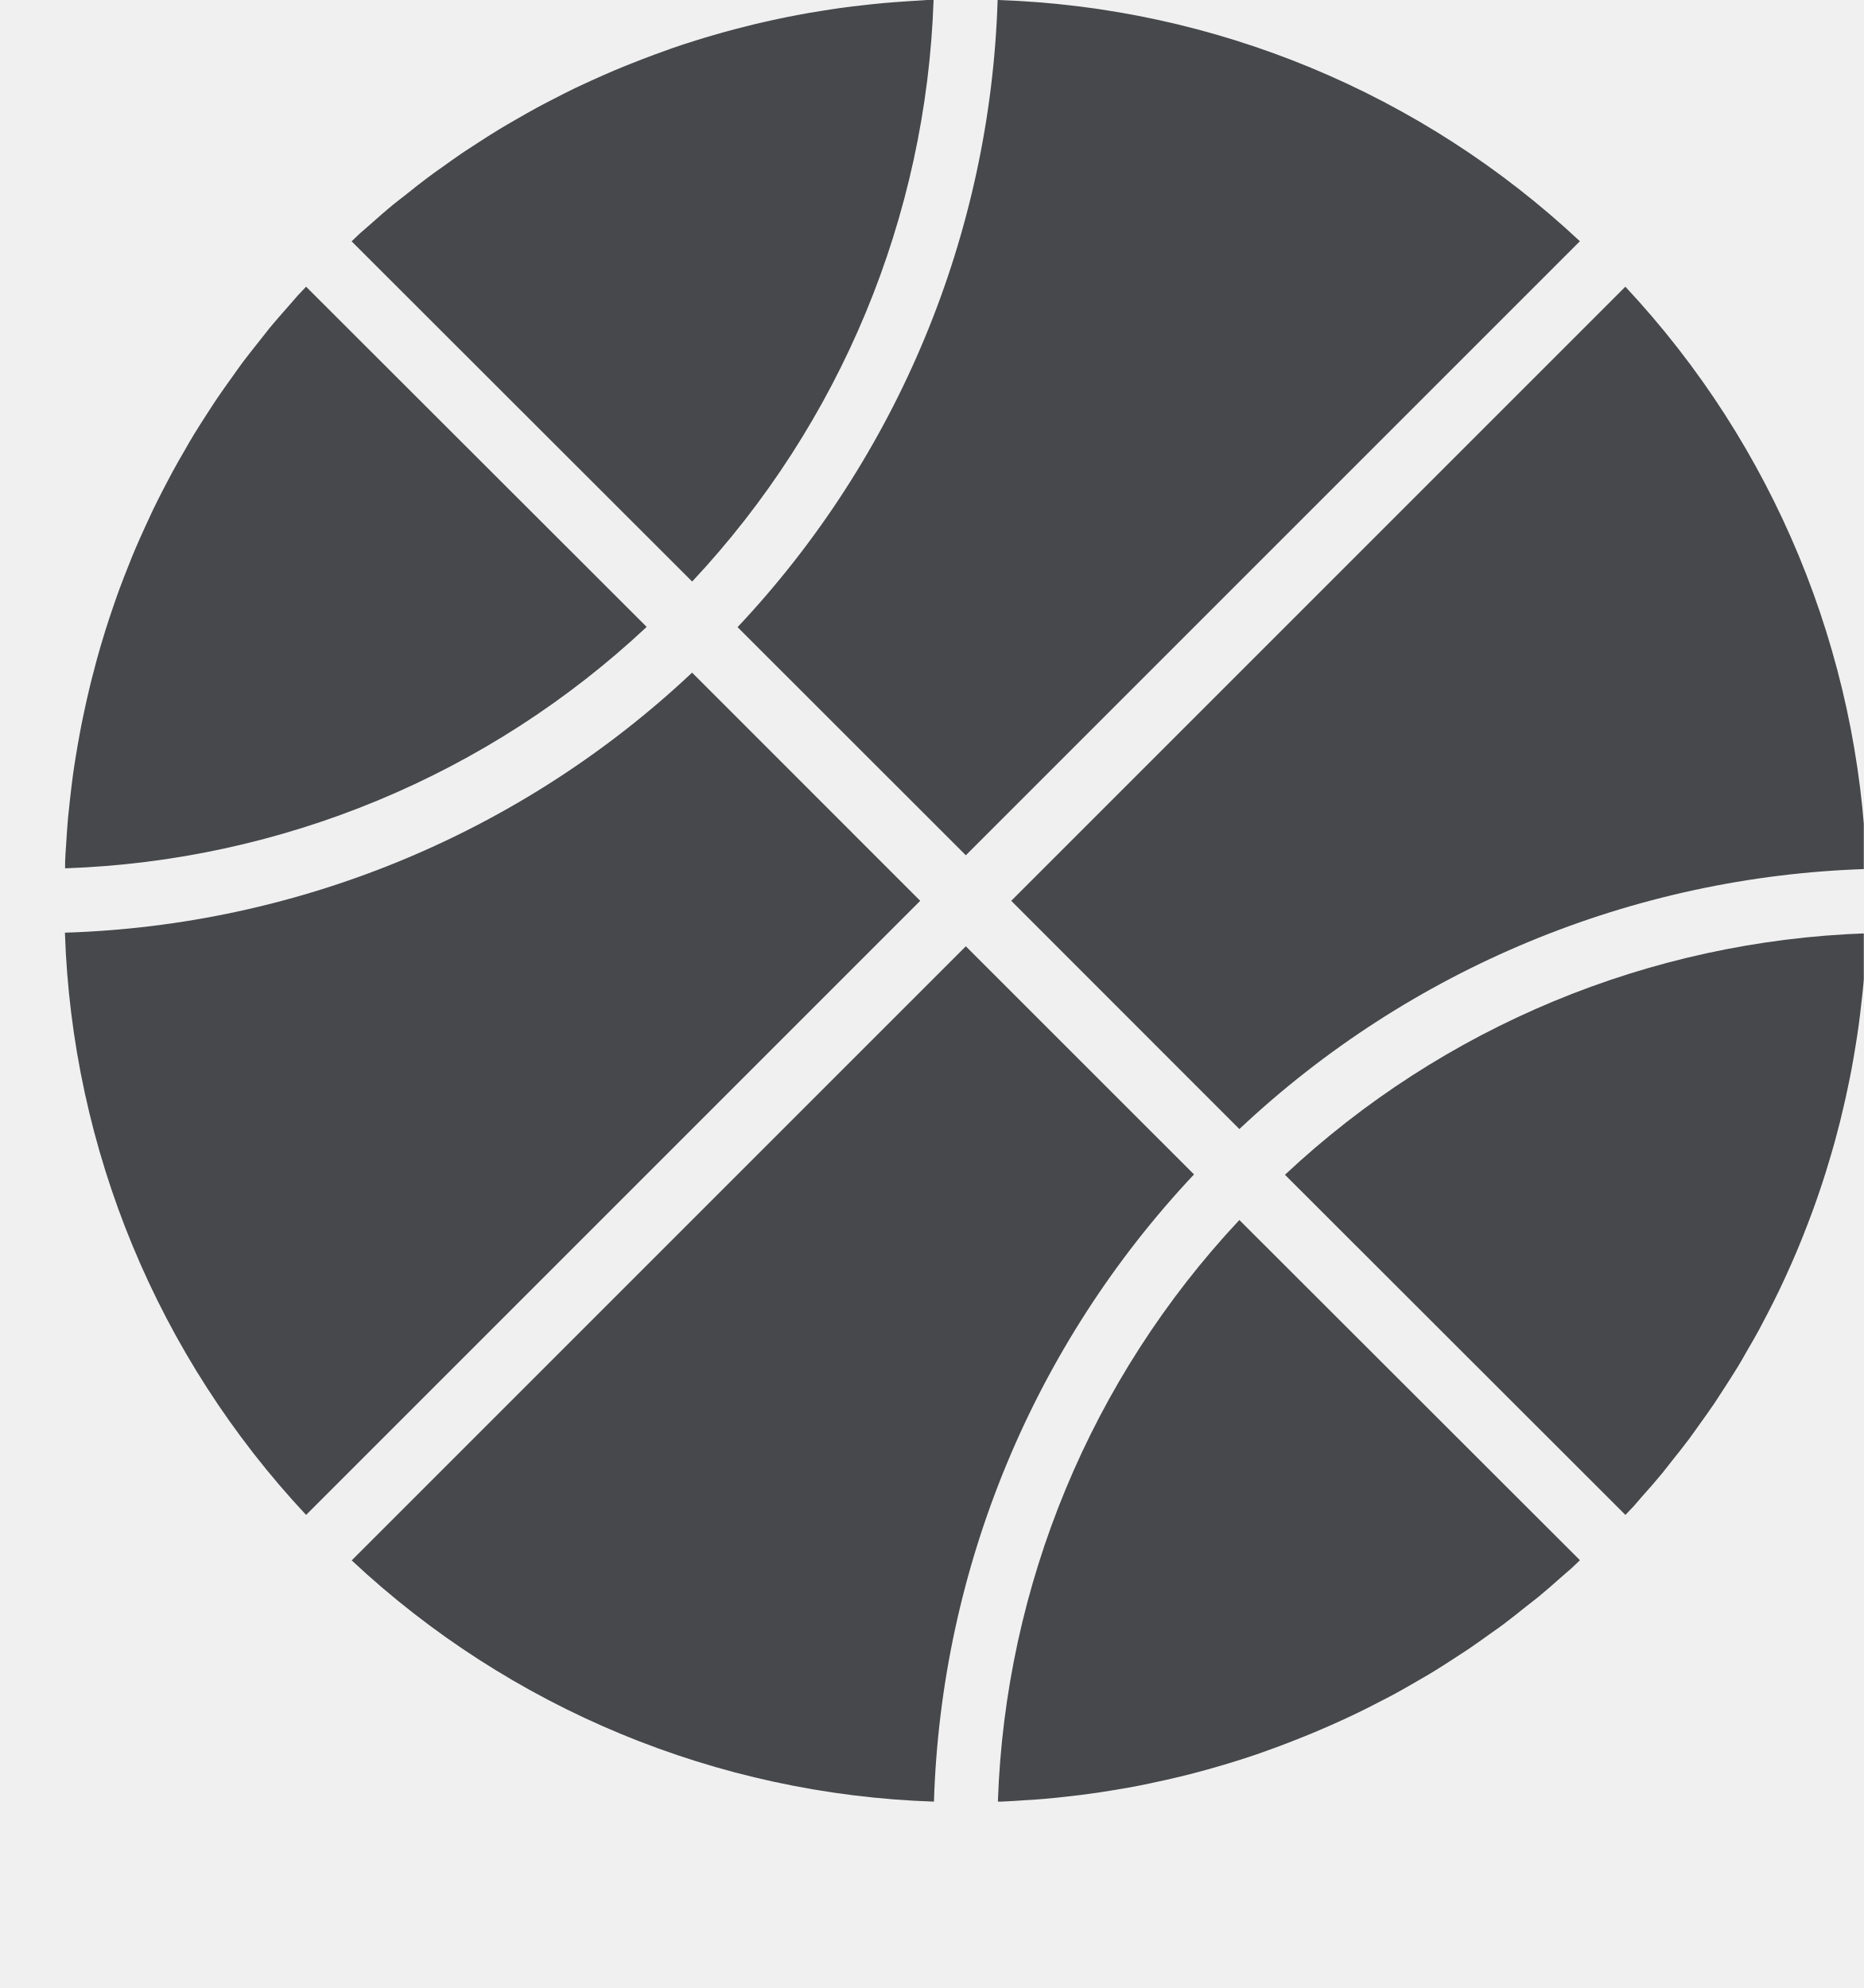
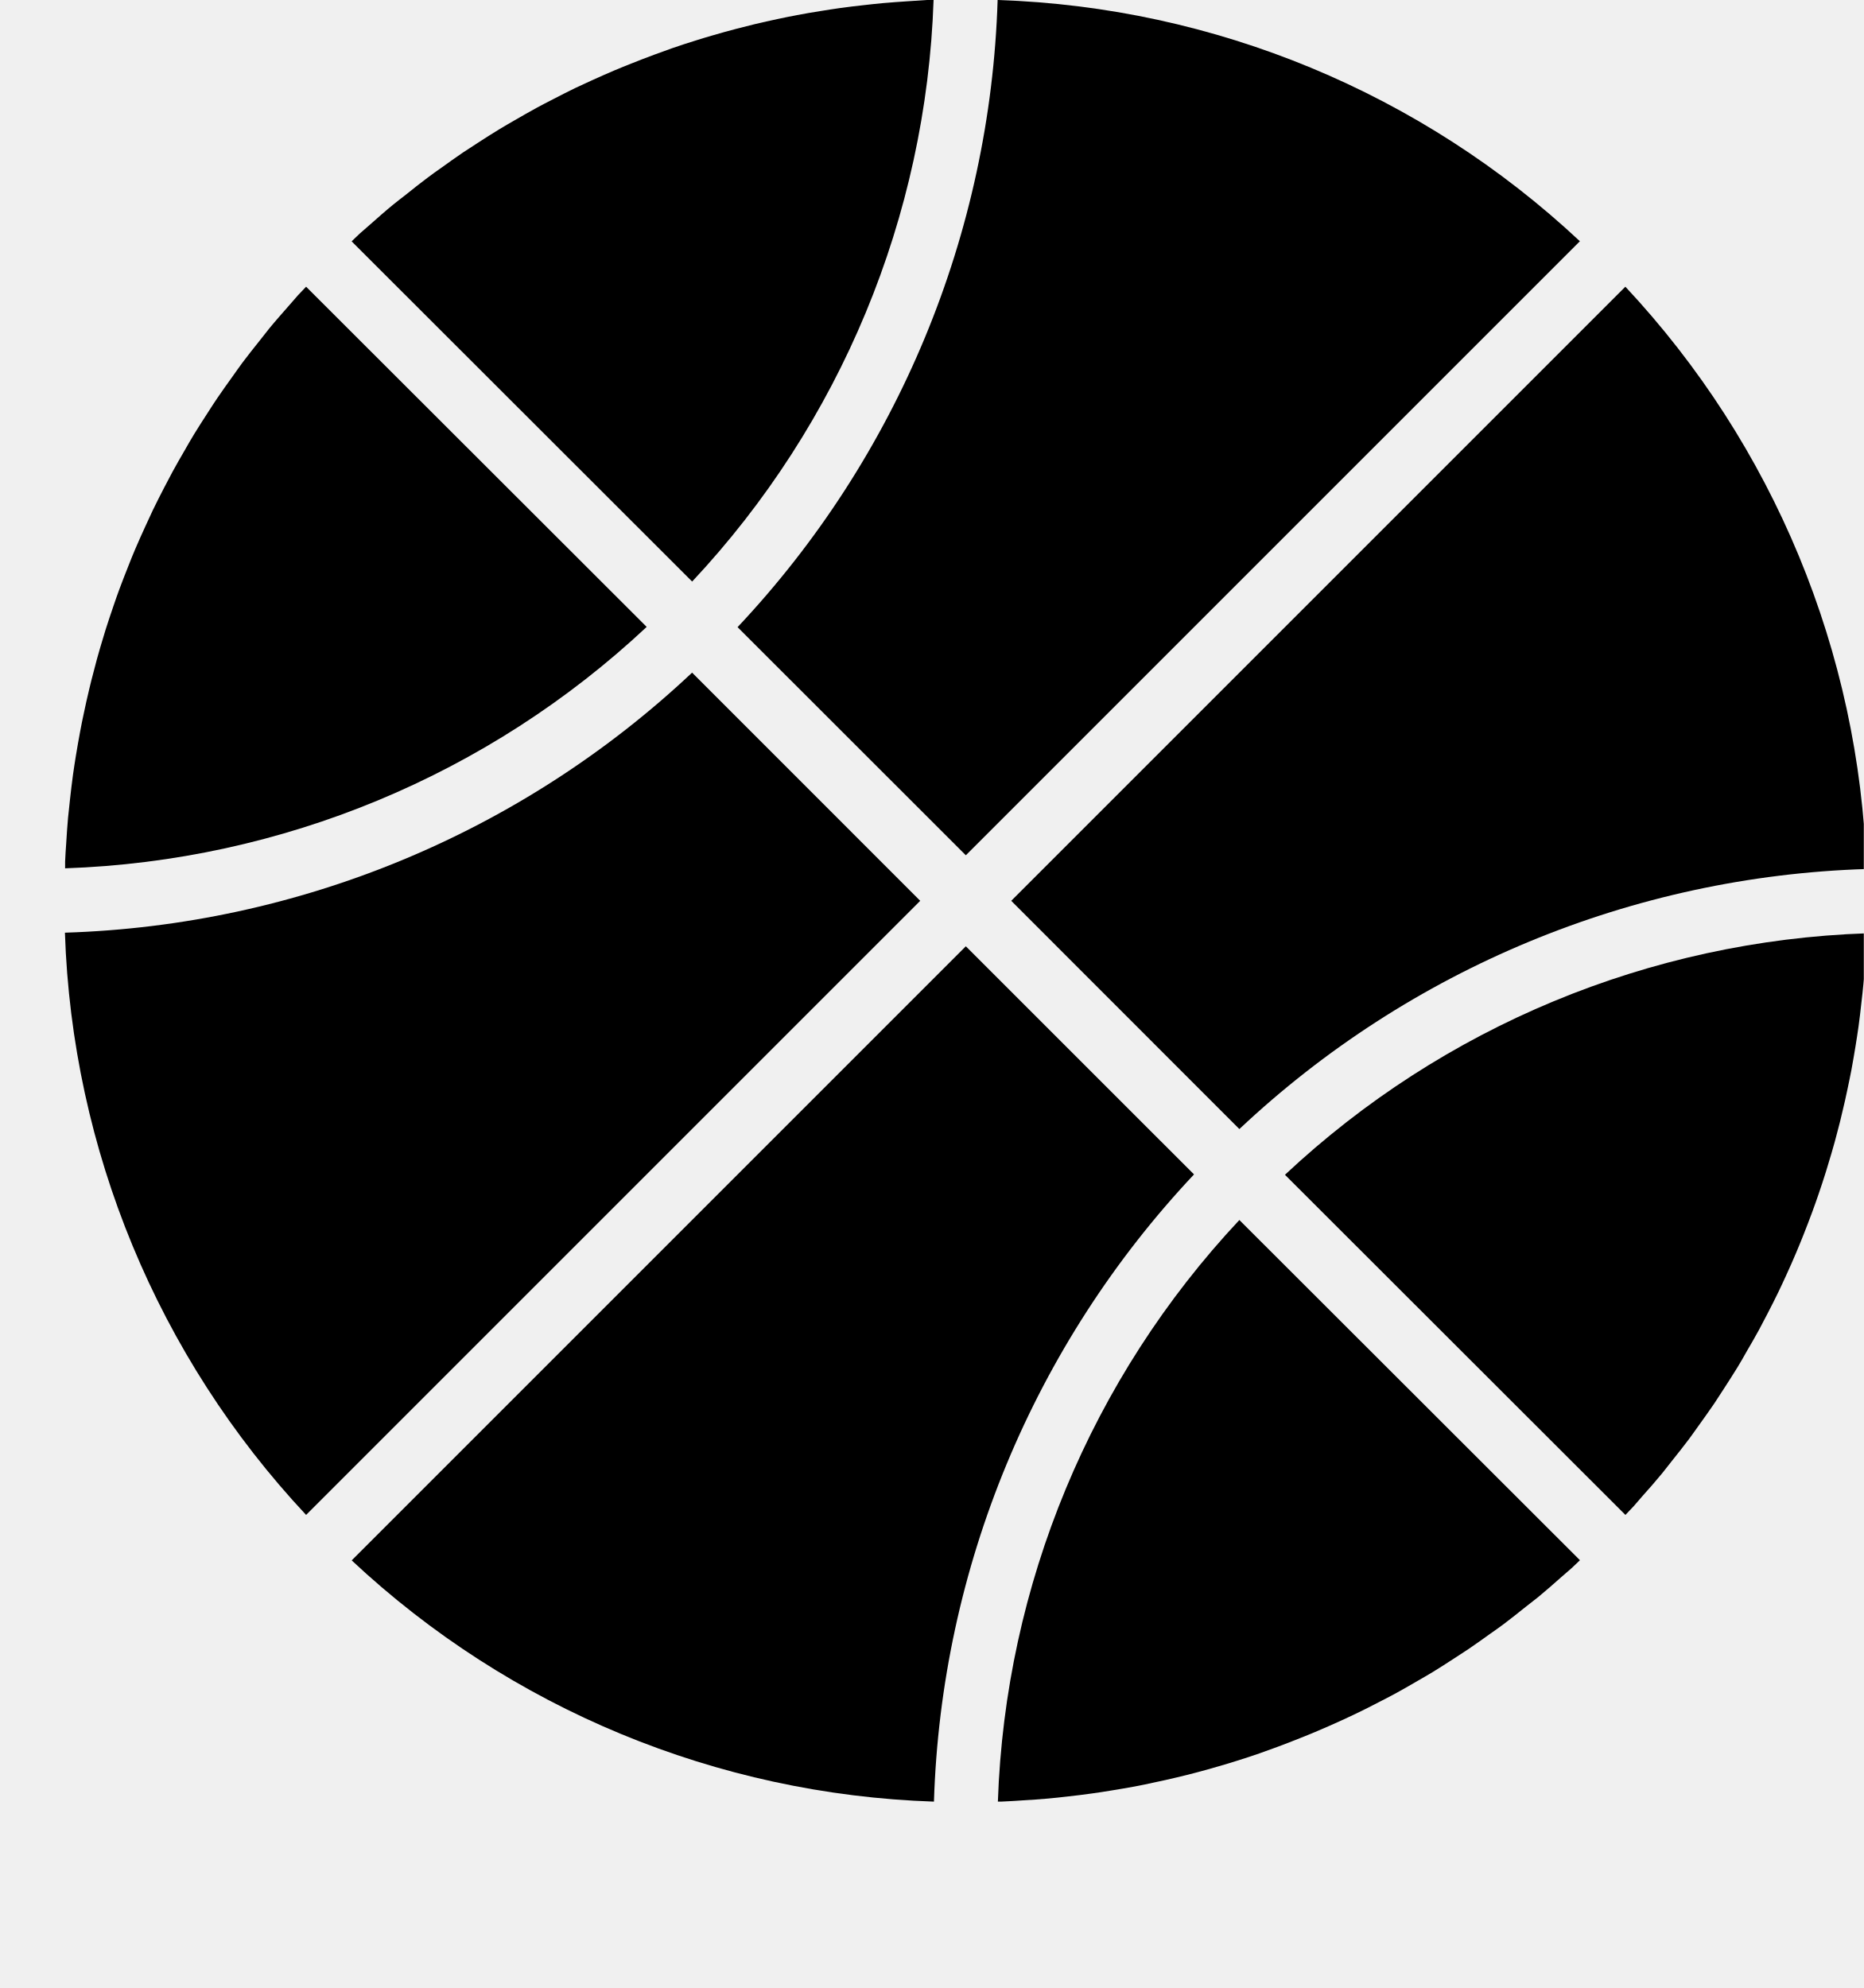
<svg xmlns="http://www.w3.org/2000/svg" width="30" height="32" viewBox="0 0 30 32" fill="none">
  <g clip-path="url(#clip0)">
-     <path d="M14.616 0.02C14.482 0.029 14.347 0.038 14.214 0.05C14.11 0.059 14.011 0.071 13.911 0.082C13.779 0.096 13.648 0.112 13.518 0.13C13.415 0.144 13.315 0.161 13.213 0.177C13.085 0.197 12.954 0.219 12.829 0.243C12.725 0.262 12.628 0.283 12.527 0.304C12.4 0.331 12.274 0.359 12.148 0.389C12.048 0.413 11.95 0.438 11.851 0.464C11.726 0.497 11.601 0.531 11.476 0.568C11.379 0.596 11.281 0.625 11.185 0.656C11.061 0.694 10.938 0.735 10.816 0.777C10.72 0.811 10.625 0.846 10.529 0.881C10.407 0.926 10.286 0.973 10.166 1.021C10.073 1.058 9.98 1.095 9.888 1.134C9.767 1.186 9.648 1.238 9.525 1.294C9.435 1.335 9.345 1.376 9.255 1.419C9.137 1.476 9.019 1.537 8.901 1.598C8.814 1.643 8.726 1.687 8.639 1.735C8.521 1.799 8.406 1.866 8.289 1.933C8.205 1.982 8.121 2.029 8.038 2.08C7.921 2.151 7.805 2.225 7.69 2.3C7.611 2.352 7.531 2.404 7.452 2.455C7.335 2.534 7.221 2.617 7.106 2.699C7.032 2.751 6.957 2.803 6.883 2.86C6.763 2.949 6.647 3.042 6.53 3.136C6.464 3.187 6.396 3.239 6.332 3.291C6.204 3.395 6.079 3.507 5.954 3.617C5.903 3.662 5.851 3.706 5.799 3.752C5.747 3.799 5.707 3.841 5.66 3.885L11.141 9.361C13.527 6.815 14.909 3.488 15.027 0C14.991 0 14.954 0 14.919 0C14.816 0.007 14.716 0.014 14.616 0.02Z" fill="#46484B" />
-     <path d="M4.795 4.754C4.749 4.806 4.705 4.858 4.659 4.91C4.55 5.035 4.439 5.159 4.334 5.287C4.282 5.352 4.23 5.419 4.178 5.485C4.085 5.602 3.991 5.719 3.902 5.838C3.847 5.912 3.796 5.986 3.743 6.06C3.66 6.176 3.577 6.291 3.498 6.408C3.446 6.486 3.394 6.563 3.343 6.645C3.268 6.761 3.193 6.876 3.122 6.993C3.07 7.076 3.024 7.161 2.975 7.245C2.908 7.361 2.84 7.477 2.777 7.594C2.73 7.681 2.685 7.769 2.64 7.854C2.579 7.972 2.519 8.09 2.461 8.21C2.419 8.298 2.378 8.388 2.337 8.478C2.282 8.598 2.228 8.718 2.176 8.84C2.137 8.931 2.1 9.024 2.064 9.116C2.015 9.238 1.968 9.36 1.922 9.483C1.887 9.577 1.854 9.672 1.822 9.767C1.78 9.89 1.738 10.014 1.699 10.138C1.669 10.234 1.64 10.331 1.612 10.427C1.575 10.552 1.541 10.678 1.509 10.805C1.483 10.903 1.457 11 1.435 11.098C1.404 11.226 1.376 11.354 1.349 11.482C1.328 11.581 1.307 11.68 1.289 11.78C1.264 11.909 1.243 12.039 1.221 12.168C1.205 12.268 1.189 12.368 1.175 12.469C1.157 12.6 1.142 12.732 1.127 12.865C1.116 12.965 1.105 13.065 1.095 13.165C1.083 13.3 1.074 13.435 1.066 13.57C1.059 13.67 1.052 13.769 1.048 13.869V13.977C4.536 13.858 7.863 12.477 10.409 10.091L4.927 4.615C4.884 4.663 4.838 4.706 4.795 4.754Z" fill="#46484B" />
-     <path d="M4.927 24.385L14.812 14.5L11.14 10.827C8.399 13.407 4.808 14.896 1.045 15.013C1.16 18.504 2.54 21.835 4.927 24.385Z" fill="#46484B" />
-     <path d="M15.546 13.767L25.43 3.883C22.88 1.495 19.55 0.115 16.058 0C15.941 3.763 14.452 7.354 11.872 10.095L15.546 13.767Z" fill="#46484B" />
-     <path d="M26.295 24.246C26.341 24.194 26.385 24.142 26.43 24.09C26.541 23.966 26.651 23.841 26.756 23.713C26.808 23.648 26.86 23.581 26.912 23.515C27.005 23.398 27.099 23.281 27.188 23.162C27.243 23.088 27.294 23.013 27.348 22.939C27.43 22.824 27.513 22.709 27.592 22.593C27.644 22.514 27.696 22.434 27.747 22.355C27.822 22.239 27.896 22.124 27.968 22.007C28.02 21.924 28.066 21.839 28.114 21.755C28.182 21.639 28.249 21.523 28.313 21.406C28.359 21.319 28.404 21.232 28.449 21.147C28.51 21.028 28.571 20.91 28.628 20.791C28.671 20.702 28.712 20.612 28.753 20.523C28.808 20.402 28.862 20.282 28.913 20.16C28.952 20.069 28.989 19.976 29.026 19.884C29.074 19.762 29.122 19.64 29.167 19.517C29.202 19.423 29.235 19.328 29.268 19.233C29.31 19.11 29.351 18.987 29.39 18.862C29.42 18.766 29.449 18.669 29.477 18.573C29.514 18.448 29.549 18.322 29.581 18.195C29.606 18.097 29.633 18 29.654 17.901C29.685 17.774 29.714 17.647 29.74 17.519C29.761 17.42 29.782 17.32 29.801 17.22C29.825 17.091 29.847 16.961 29.868 16.832C29.884 16.732 29.9 16.632 29.914 16.531C29.932 16.4 29.948 16.268 29.962 16.136C29.974 16.035 29.985 15.935 29.994 15.835C30.006 15.7 30.016 15.565 30.024 15.43C30.03 15.33 30.037 15.231 30.041 15.131C30.041 15.095 30.041 15.059 30.044 15.023C26.556 15.142 23.229 16.523 20.683 18.91L26.163 24.385C26.206 24.337 26.252 24.294 26.295 24.246Z" fill="#46484B" />
-     <path d="M26.162 4.615L16.277 14.5L19.949 18.174C22.691 15.594 26.28 14.105 30.043 13.988C29.928 10.496 28.549 7.166 26.162 4.615Z" fill="#46484B" />
-     <path d="M16.473 28.979C16.608 28.971 16.742 28.962 16.875 28.95C16.979 28.941 17.078 28.929 17.179 28.918C17.311 28.903 17.442 28.888 17.572 28.869C17.675 28.856 17.775 28.839 17.876 28.823C18.005 28.802 18.135 28.78 18.261 28.757C18.364 28.738 18.462 28.717 18.562 28.695C18.689 28.669 18.816 28.64 18.942 28.61C19.041 28.587 19.14 28.562 19.239 28.536C19.364 28.503 19.489 28.469 19.613 28.432C19.711 28.404 19.808 28.375 19.905 28.344C20.029 28.306 20.151 28.265 20.273 28.223C20.37 28.188 20.465 28.154 20.561 28.119C20.682 28.074 20.804 28.027 20.923 27.979C21.016 27.941 21.11 27.905 21.202 27.865C21.322 27.813 21.442 27.762 21.564 27.706C21.654 27.664 21.745 27.623 21.834 27.58C21.953 27.523 22.071 27.463 22.188 27.402C22.276 27.357 22.364 27.312 22.451 27.265C22.569 27.201 22.684 27.134 22.8 27.067C22.884 27.018 22.969 26.97 23.052 26.92C23.169 26.849 23.284 26.774 23.4 26.699C23.479 26.647 23.559 26.596 23.637 26.544C23.754 26.465 23.869 26.382 23.985 26.299C24.059 26.247 24.134 26.195 24.207 26.14C24.326 26.05 24.443 25.957 24.56 25.863C24.626 25.812 24.693 25.76 24.758 25.708C24.884 25.604 25.008 25.495 25.132 25.385C25.184 25.338 25.239 25.294 25.292 25.246C25.344 25.199 25.384 25.158 25.431 25.114L19.949 19.638C17.562 22.185 16.181 25.511 16.062 29C16.099 29 16.135 29 16.171 28.997C16.273 28.993 16.373 28.986 16.473 28.979Z" fill="#46484B" />
-     <path d="M15.546 15.232L5.661 25.117C8.211 27.505 11.542 28.884 15.033 29C15.15 25.236 16.639 21.646 19.219 18.904L15.546 15.232Z" fill="#46484B" />
+     <path d="M14.616 0.02C14.482 0.029 14.347 0.038 14.214 0.05C14.11 0.059 14.011 0.071 13.911 0.082C13.779 0.096 13.648 0.112 13.518 0.13C13.415 0.144 13.315 0.161 13.213 0.177C13.085 0.197 12.954 0.219 12.829 0.243C12.725 0.262 12.628 0.283 12.527 0.304C12.4 0.331 12.274 0.359 12.148 0.389C12.048 0.413 11.95 0.438 11.851 0.464C11.726 0.497 11.601 0.531 11.476 0.568C11.379 0.596 11.281 0.625 11.185 0.656C11.061 0.694 10.938 0.735 10.816 0.777C10.72 0.811 10.625 0.846 10.529 0.881C10.407 0.926 10.286 0.973 10.166 1.021C10.073 1.058 9.98 1.095 9.888 1.134C9.767 1.186 9.648 1.238 9.525 1.294C9.435 1.335 9.345 1.376 9.255 1.419C9.137 1.476 9.019 1.537 8.901 1.598C8.814 1.643 8.726 1.687 8.639 1.735C8.521 1.799 8.406 1.866 8.289 1.933C8.205 1.982 8.121 2.029 8.038 2.08C7.921 2.151 7.805 2.225 7.69 2.3C7.611 2.352 7.531 2.404 7.452 2.455C7.335 2.534 7.221 2.617 7.106 2.699C7.032 2.751 6.957 2.803 6.883 2.86C6.763 2.949 6.647 3.042 6.53 3.136C6.464 3.187 6.396 3.239 6.332 3.291C6.204 3.395 6.079 3.507 5.954 3.617C5.903 3.662 5.851 3.706 5.799 3.752C5.747 3.799 5.707 3.841 5.66 3.885L11.141 9.361C13.527 6.815 14.909 3.488 15.027 0C14.991 0 14.954 0 14.919 0C14.816 0.007 14.716 0.014 14.616 0.02Z" fill="currentColor" />
+     <path d="M4.795 4.754C4.749 4.806 4.705 4.858 4.659 4.91C4.55 5.035 4.439 5.159 4.334 5.287C4.282 5.352 4.23 5.419 4.178 5.485C4.085 5.602 3.991 5.719 3.902 5.838C3.847 5.912 3.796 5.986 3.743 6.06C3.66 6.176 3.577 6.291 3.498 6.408C3.446 6.486 3.394 6.563 3.343 6.645C3.268 6.761 3.193 6.876 3.122 6.993C3.07 7.076 3.024 7.161 2.975 7.245C2.908 7.361 2.84 7.477 2.777 7.594C2.73 7.681 2.685 7.769 2.64 7.854C2.579 7.972 2.519 8.09 2.461 8.21C2.419 8.298 2.378 8.388 2.337 8.478C2.282 8.598 2.228 8.718 2.176 8.84C2.137 8.931 2.1 9.024 2.064 9.116C2.015 9.238 1.968 9.36 1.922 9.483C1.887 9.577 1.854 9.672 1.822 9.767C1.78 9.89 1.738 10.014 1.699 10.138C1.669 10.234 1.64 10.331 1.612 10.427C1.575 10.552 1.541 10.678 1.509 10.805C1.483 10.903 1.457 11 1.435 11.098C1.404 11.226 1.376 11.354 1.349 11.482C1.328 11.581 1.307 11.68 1.289 11.78C1.264 11.909 1.243 12.039 1.221 12.168C1.205 12.268 1.189 12.368 1.175 12.469C1.157 12.6 1.142 12.732 1.127 12.865C1.116 12.965 1.105 13.065 1.095 13.165C1.083 13.3 1.074 13.435 1.066 13.57C1.059 13.67 1.052 13.769 1.048 13.869V13.977C4.536 13.858 7.863 12.477 10.409 10.091L4.927 4.615C4.884 4.663 4.838 4.706 4.795 4.754Z" fill="currentColor" />
+     <path d="M4.927 24.385L14.812 14.5L11.14 10.827C8.399 13.407 4.808 14.896 1.045 15.013C1.16 18.504 2.54 21.835 4.927 24.385Z" fill="currentColor" />
+     <path d="M15.546 13.767L25.43 3.883C22.88 1.495 19.55 0.115 16.058 0C15.941 3.763 14.452 7.354 11.872 10.095L15.546 13.767Z" fill="currentColor" />
+     <path d="M26.295 24.246C26.341 24.194 26.385 24.142 26.43 24.09C26.541 23.966 26.651 23.841 26.756 23.713C26.808 23.648 26.86 23.581 26.912 23.515C27.005 23.398 27.099 23.281 27.188 23.162C27.243 23.088 27.294 23.013 27.348 22.939C27.43 22.824 27.513 22.709 27.592 22.593C27.644 22.514 27.696 22.434 27.747 22.355C27.822 22.239 27.896 22.124 27.968 22.007C28.02 21.924 28.066 21.839 28.114 21.755C28.182 21.639 28.249 21.523 28.313 21.406C28.359 21.319 28.404 21.232 28.449 21.147C28.51 21.028 28.571 20.91 28.628 20.791C28.671 20.702 28.712 20.612 28.753 20.523C28.808 20.402 28.862 20.282 28.913 20.16C28.952 20.069 28.989 19.976 29.026 19.884C29.074 19.762 29.122 19.64 29.167 19.517C29.202 19.423 29.235 19.328 29.268 19.233C29.31 19.11 29.351 18.987 29.39 18.862C29.42 18.766 29.449 18.669 29.477 18.573C29.514 18.448 29.549 18.322 29.581 18.195C29.606 18.097 29.633 18 29.654 17.901C29.685 17.774 29.714 17.647 29.74 17.519C29.761 17.42 29.782 17.32 29.801 17.22C29.825 17.091 29.847 16.961 29.868 16.832C29.884 16.732 29.9 16.632 29.914 16.531C29.932 16.4 29.948 16.268 29.962 16.136C29.974 16.035 29.985 15.935 29.994 15.835C30.006 15.7 30.016 15.565 30.024 15.43C30.03 15.33 30.037 15.231 30.041 15.131C30.041 15.095 30.041 15.059 30.044 15.023C26.556 15.142 23.229 16.523 20.683 18.91L26.163 24.385C26.206 24.337 26.252 24.294 26.295 24.246Z" fill="currentColor" />
+     <path d="M26.162 4.615L16.277 14.5L19.949 18.174C22.691 15.594 26.28 14.105 30.043 13.988C29.928 10.496 28.549 7.166 26.162 4.615Z" fill="currentColor" />
+     <path d="M16.473 28.979C16.608 28.971 16.742 28.962 16.875 28.95C16.979 28.941 17.078 28.929 17.179 28.918C17.311 28.903 17.442 28.888 17.572 28.869C17.675 28.856 17.775 28.839 17.876 28.823C18.005 28.802 18.135 28.78 18.261 28.757C18.364 28.738 18.462 28.717 18.562 28.695C18.689 28.669 18.816 28.64 18.942 28.61C19.041 28.587 19.14 28.562 19.239 28.536C19.364 28.503 19.489 28.469 19.613 28.432C19.711 28.404 19.808 28.375 19.905 28.344C20.029 28.306 20.151 28.265 20.273 28.223C20.37 28.188 20.465 28.154 20.561 28.119C20.682 28.074 20.804 28.027 20.923 27.979C21.016 27.941 21.11 27.905 21.202 27.865C21.322 27.813 21.442 27.762 21.564 27.706C21.654 27.664 21.745 27.623 21.834 27.58C21.953 27.523 22.071 27.463 22.188 27.402C22.276 27.357 22.364 27.312 22.451 27.265C22.569 27.201 22.684 27.134 22.8 27.067C22.884 27.018 22.969 26.97 23.052 26.92C23.169 26.849 23.284 26.774 23.4 26.699C23.479 26.647 23.559 26.596 23.637 26.544C23.754 26.465 23.869 26.382 23.985 26.299C24.059 26.247 24.134 26.195 24.207 26.14C24.326 26.05 24.443 25.957 24.56 25.863C24.626 25.812 24.693 25.76 24.758 25.708C24.884 25.604 25.008 25.495 25.132 25.385C25.184 25.338 25.239 25.294 25.292 25.246C25.344 25.199 25.384 25.158 25.431 25.114L19.949 19.638C17.562 22.185 16.181 25.511 16.062 29C16.099 29 16.135 29 16.171 28.997C16.273 28.993 16.373 28.986 16.473 28.979Z" fill="currentColor" />
+     <path d="M15.546 15.232L5.661 25.117C8.211 27.505 11.542 28.884 15.033 29C15.15 25.236 16.639 21.646 19.219 18.904L15.546 15.232Z" fill="currentColor" />
  </g>
  <defs>
    <clipPath id="clip0">
      <rect width="29" height="29" fill="white" transform="translate(1)" />
    </clipPath>
  </defs>
</svg>
